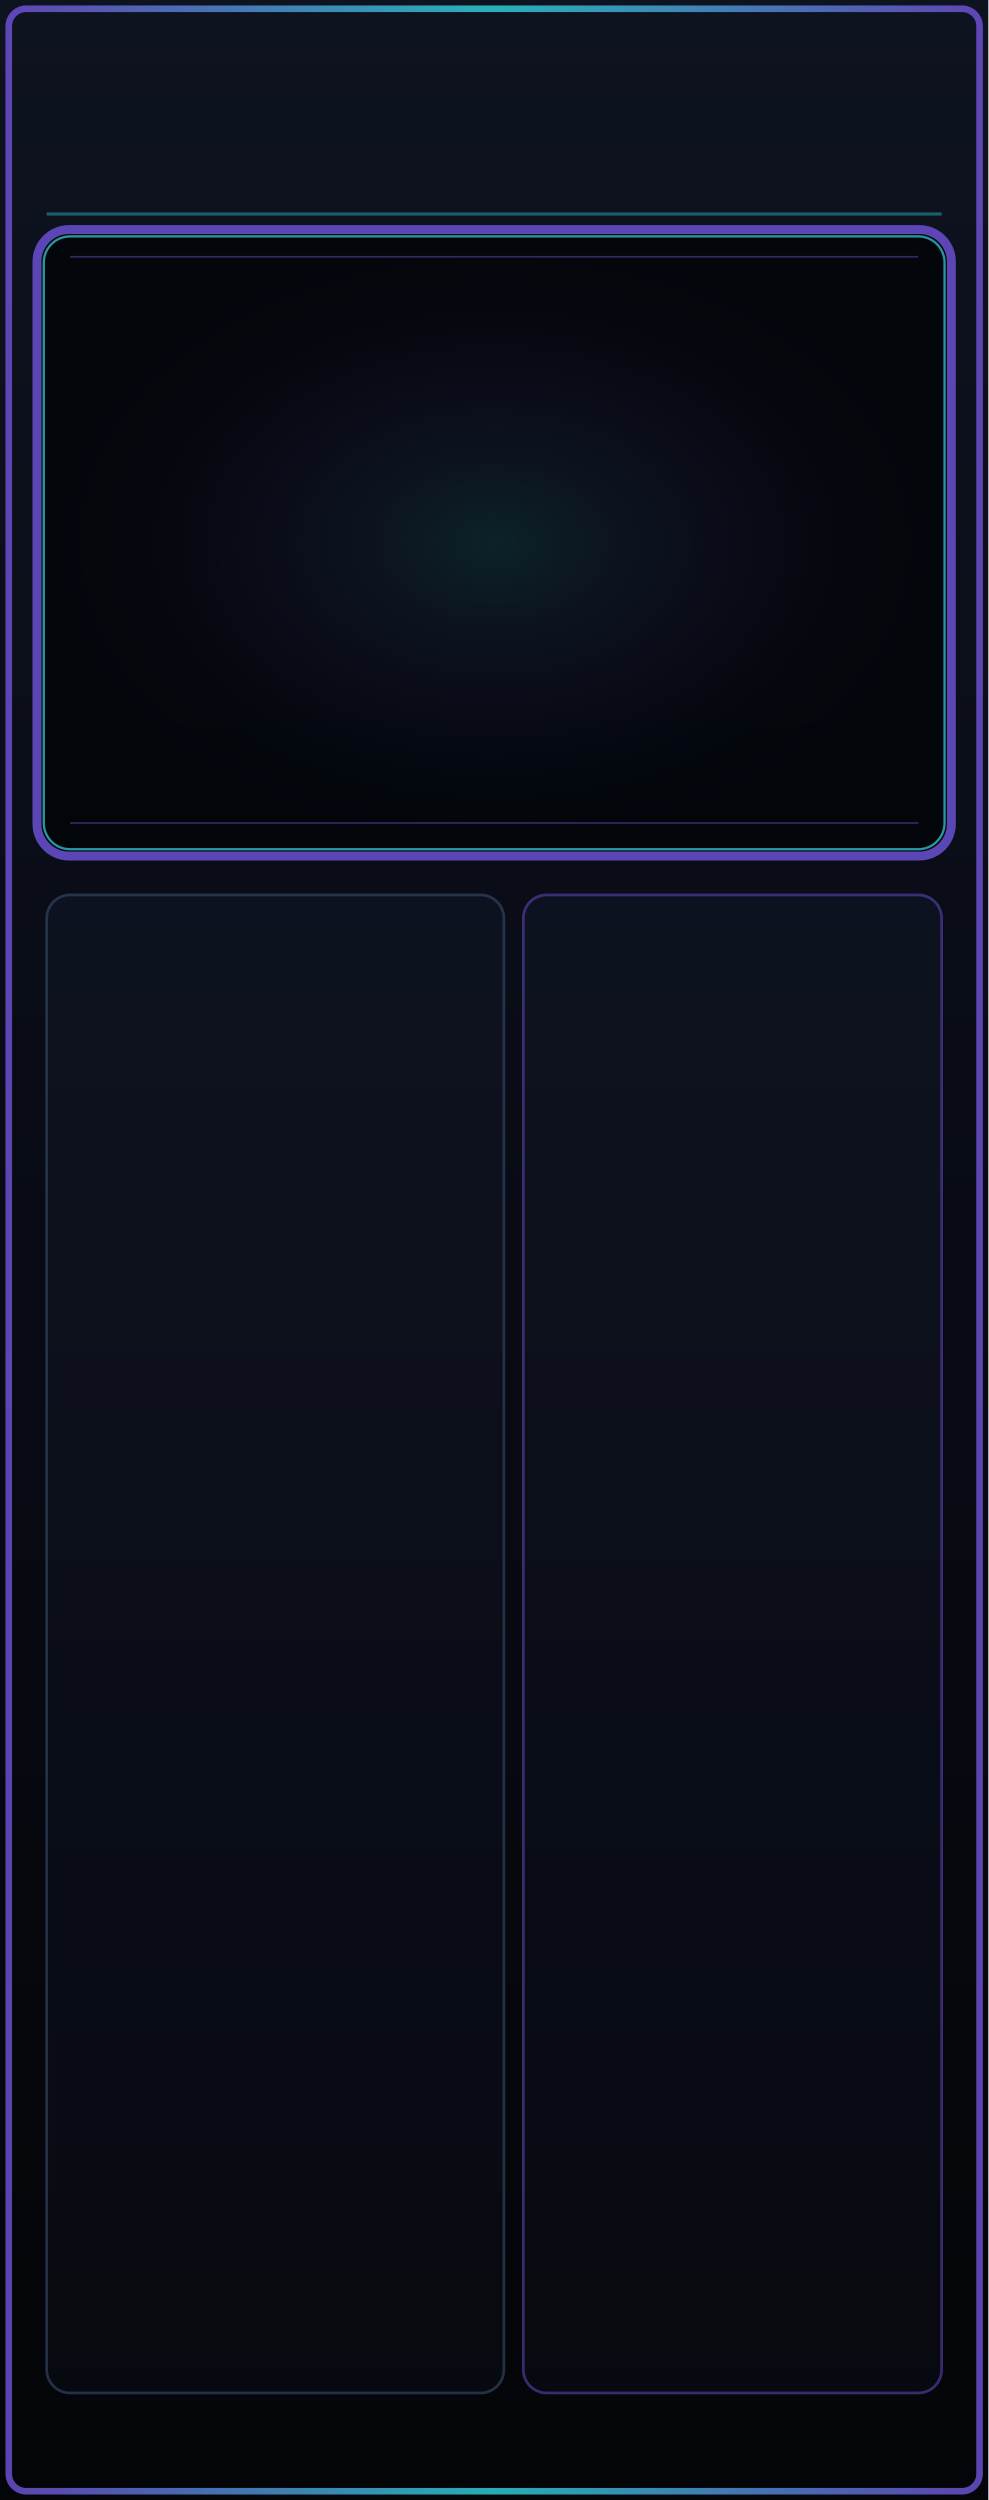
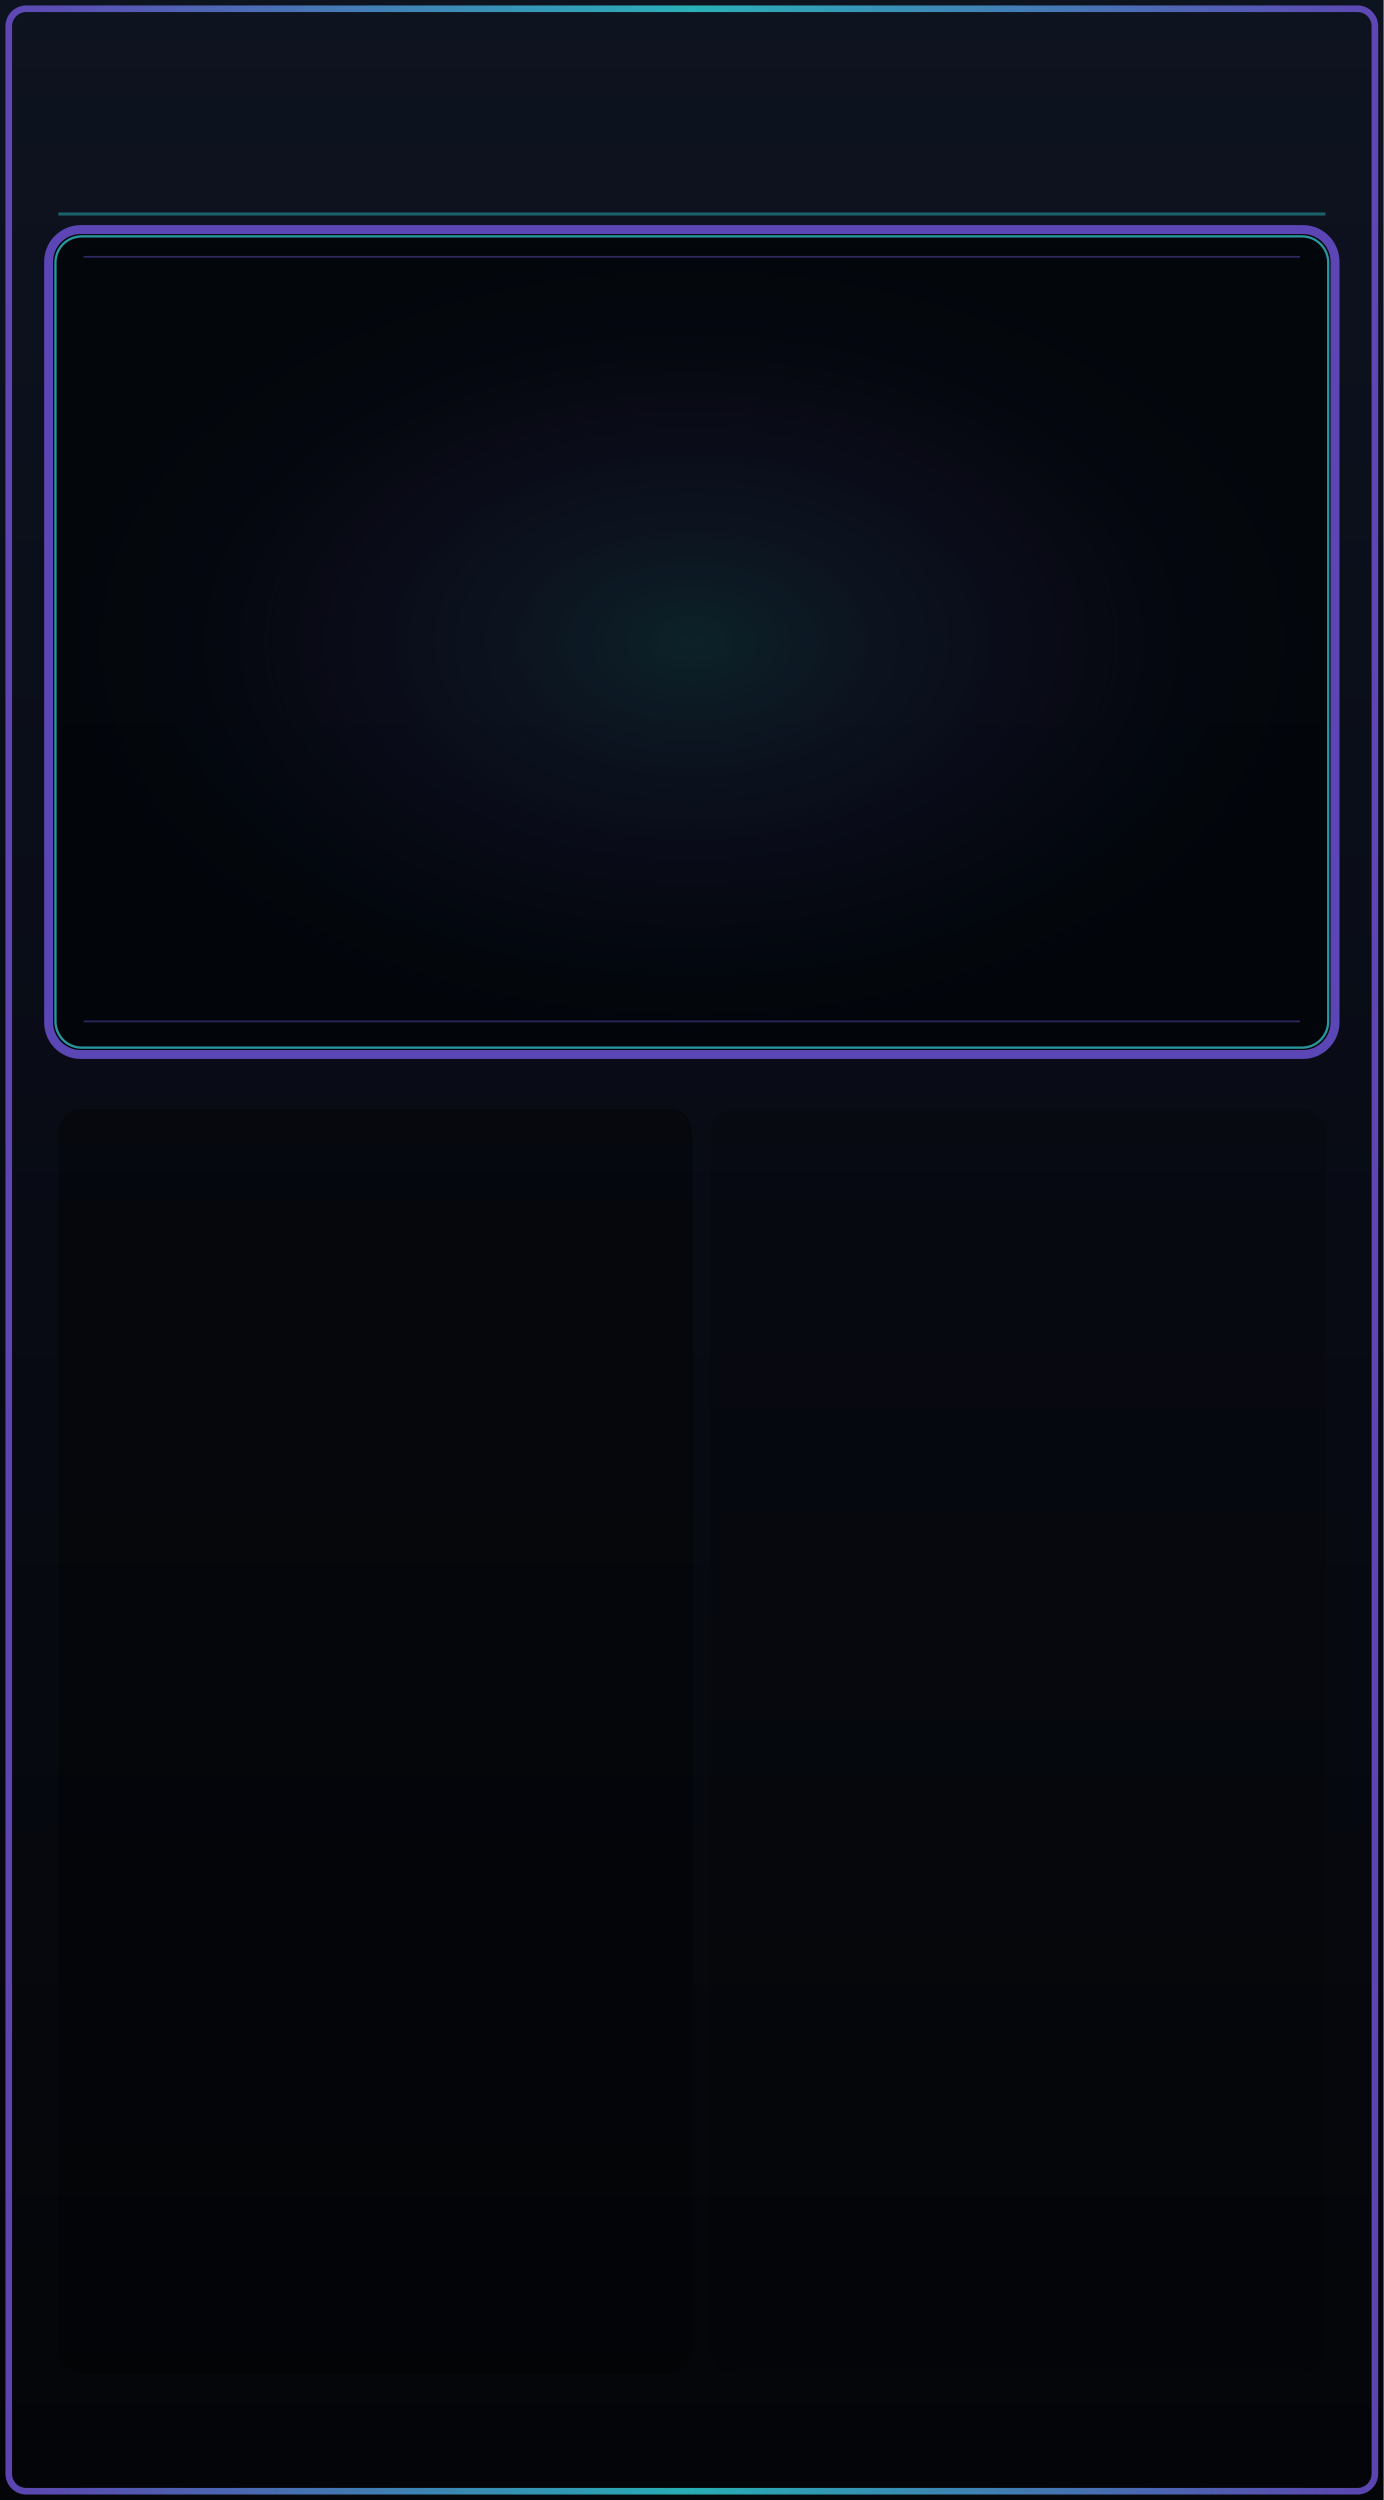
- <svg xmlns="http://www.w3.org/2000/svg" width="50.8mm" height="128.5mm" viewBox="0 0 5080 12850" version="1.1" id="sibyl-master">
+ <svg xmlns="http://www.w3.org/2000/svg" width="71.12mm" height="128.5mm" viewBox="0 0 7112 12850" version="1.1" id="sibyl-master">
  <defs>
    <linearGradient id="sibyl-bg" x1="0" y1="0" x2="0" y2="1">
      <stop offset="0" stop-color="#0e1320" />
      <stop offset="0.5" stop-color="#080b14" />
      <stop offset="1" stop-color="#040508" />
    </linearGradient>
    <linearGradient id="sibyl-edge" x1="0" y1="0" x2="1" y2="0">
      <stop offset="0" stop-color="#7254d9" />
      <stop offset="0.5" stop-color="#30d7de" />
      <stop offset="1" stop-color="#7254d9" />
    </linearGradient>
    <linearGradient id="sibyl-section" x1="0" y1="0" x2="0" y2="1">
      <stop offset="0" stop-color="#141c2e" stop-opacity="0.6" />
      <stop offset="1" stop-color="#0a0d17" stop-opacity="0.8" />
    </linearGradient>
    <radialGradient id="oracle-halo" cx="50%" cy="50%" r="50%">
      <stop offset="0" stop-color="#43e2e6" stop-opacity="0.18" />
      <stop offset="0.55" stop-color="#7358df" stop-opacity="0.08" />
      <stop offset="1" stop-color="#11172a" stop-opacity="0" />
    </radialGradient>
  </defs>
  <g id="panel_art">
-     <rect x="0" y="0" width="5080" height="12850" fill="url(#sibyl-bg)" />
-     <rect x="45" y="45" width="4990" height="12760" rx="90" fill="none" stroke="url(#sibyl-edge)" stroke-width="34" opacity="0.8" />
-     <path d="M240 1100H4840" fill="none" stroke="#30d7de" stroke-width="16" opacity="0.4" />
-     <rect x="190" y="1180" width="4700" height="3220" rx="165" fill="#02050a" stroke="#6048bd" stroke-width="46" opacity="0.95" />
-     <rect x="225" y="1215" width="4630" height="3150" rx="135" fill="url(#oracle-halo)" stroke="#36ced6" stroke-width="12" opacity="0.72" />
-     <path d="M360 1320H4720M360 4230H4720" stroke="#7c62e5" stroke-width="9" opacity="0.38" />
-     <rect x="240" y="4600" width="2350" height="7700" rx="120" fill="url(#sibyl-section)" stroke="#3a4b6e" stroke-width="14" opacity="0.6" />
-     <rect x="2690" y="4600" width="2150" height="7700" rx="120" fill="url(#sibyl-section)" stroke="#5d43b8" stroke-width="14" opacity="0.6" />
+     <rect x="0" y="0" width="7112" height="12850" fill="url(#sibyl-bg)" />
+     <rect x="45" y="45" width="7022" height="12760" rx="90" fill="none" stroke="url(#sibyl-edge)" stroke-width="34" opacity="0.8" />
+     <path d="M300 1100H6812" fill="none" stroke="#30d7de" stroke-width="16" opacity="0.4" />
+     <rect x="250" y="1180" width="6612" height="4240" rx="165" fill="#02050a" stroke="#6048bd" stroke-width="46" opacity="0.95" />
+     <rect x="285" y="1215" width="6542" height="4170" rx="135" fill="url(#oracle-halo)" stroke="#36ced6" stroke-width="12" opacity="0.72" />
+     <path d="M430 1320H6682M430 5250H6682" stroke="#7c62e5" stroke-width="9" opacity="0.38" />
+     <g id="glass_input" data-theme-runtime-substrate="neutral">
+       <rect x="300" y="5700" width="3260" height="6500" rx="120" fill="#000000" fill-opacity="1" opacity="0.33" stroke="none" />
+     </g>
+     <g id="glass_output" data-theme-runtime-substrate="neutral">
+       <rect x="3650" y="5700" width="3162" height="6500" rx="120" fill="#000000" fill-opacity="0.5" opacity="0.33" stroke="none" />
+     </g>
  </g>
  <g id="components" style="display:none">
-     <rect id="SIBYL_DISPLAY" x="240" y="1250" width="4600" height="3050" rx="120" />
-     <circle id="CLOCK_INPUT" cx="850" cy="5500" r="400" />
-     <circle id="RUN_INPUT" cx="2000" cy="5500" r="400" />
-     <circle id="RESET_INPUT" cx="850" cy="6950" r="400" />
-     <circle id="SCENE_TRIG_INPUT" cx="2000" cy="6950" r="400" />
-     <circle id="SCENE_CV_INPUT" cx="850" cy="8400" r="400" />
-     <circle id="MACRO_1_INPUT" cx="850" cy="9850" r="400" />
-     <circle id="MACRO_2_INPUT" cx="2000" cy="9850" r="400" />
-     <circle id="MACRO_3_INPUT" cx="850" cy="11300" r="400" />
-     <circle id="MACRO_4_INPUT" cx="2000" cy="11300" r="400" />
-     <circle id="V_OCT_OUTPUT" cx="3250" cy="5500" r="400" />
-     <circle id="GATE_OUTPUT" cx="4300" cy="5500" r="400" />
-     <circle id="VELOCITY_OUTPUT" cx="3250" cy="6950" r="400" />
-     <circle id="MOD_OUTPUT" cx="4300" cy="6950" r="400" />
-     <circle id="CLOCK_OUTPUT" cx="3250" cy="8400" r="400" />
-     <circle id="SCENE_OUTPUT" cx="4300" cy="8400" r="400" />
-     <circle id="EOC_OUTPUT" cx="3775" cy="9850" r="400" />
+     <rect id="SIBYL_DISPLAY" x="300" y="1250" width="6512" height="4100" rx="120" />
+     <circle id="CLOCK_INPUT" cx="850" cy="6900" r="400" />
+     <circle id="RUN_INPUT" cx="1930" cy="6900" r="400" />
+     <circle id="RESET_INPUT" cx="3010" cy="6900" r="400" />
+     <circle id="SCENE_TRIG_INPUT" cx="850" cy="8850" r="400" />
+     <circle id="SCENE_CV_INPUT" cx="1930" cy="8850" r="400" />
+     <circle id="MACRO_1_INPUT" cx="3010" cy="8850" r="400" />
+     <circle id="MACRO_2_INPUT" cx="850" cy="10800" r="400" />
+     <circle id="MACRO_3_INPUT" cx="1930" cy="10800" r="400" />
+     <circle id="MACRO_4_INPUT" cx="3010" cy="10800" r="400" />
+     <circle id="V_OCT_OUTPUT" cx="4100" cy="6900" r="400" />
+     <circle id="GATE_OUTPUT" cx="5230" cy="6900" r="400" />
+     <circle id="VELOCITY_OUTPUT" cx="6360" cy="6900" r="400" />
+     <circle id="MOD_OUTPUT" cx="4100" cy="8850" r="400" />
+     <circle id="CLOCK_OUTPUT" cx="5230" cy="8850" r="400" />
+     <circle id="SCENE_OUTPUT" cx="6360" cy="8850" r="400" />
+     <circle id="EOC_OUTPUT" cx="4100" cy="10800" r="400" />
  </g>
</svg>
